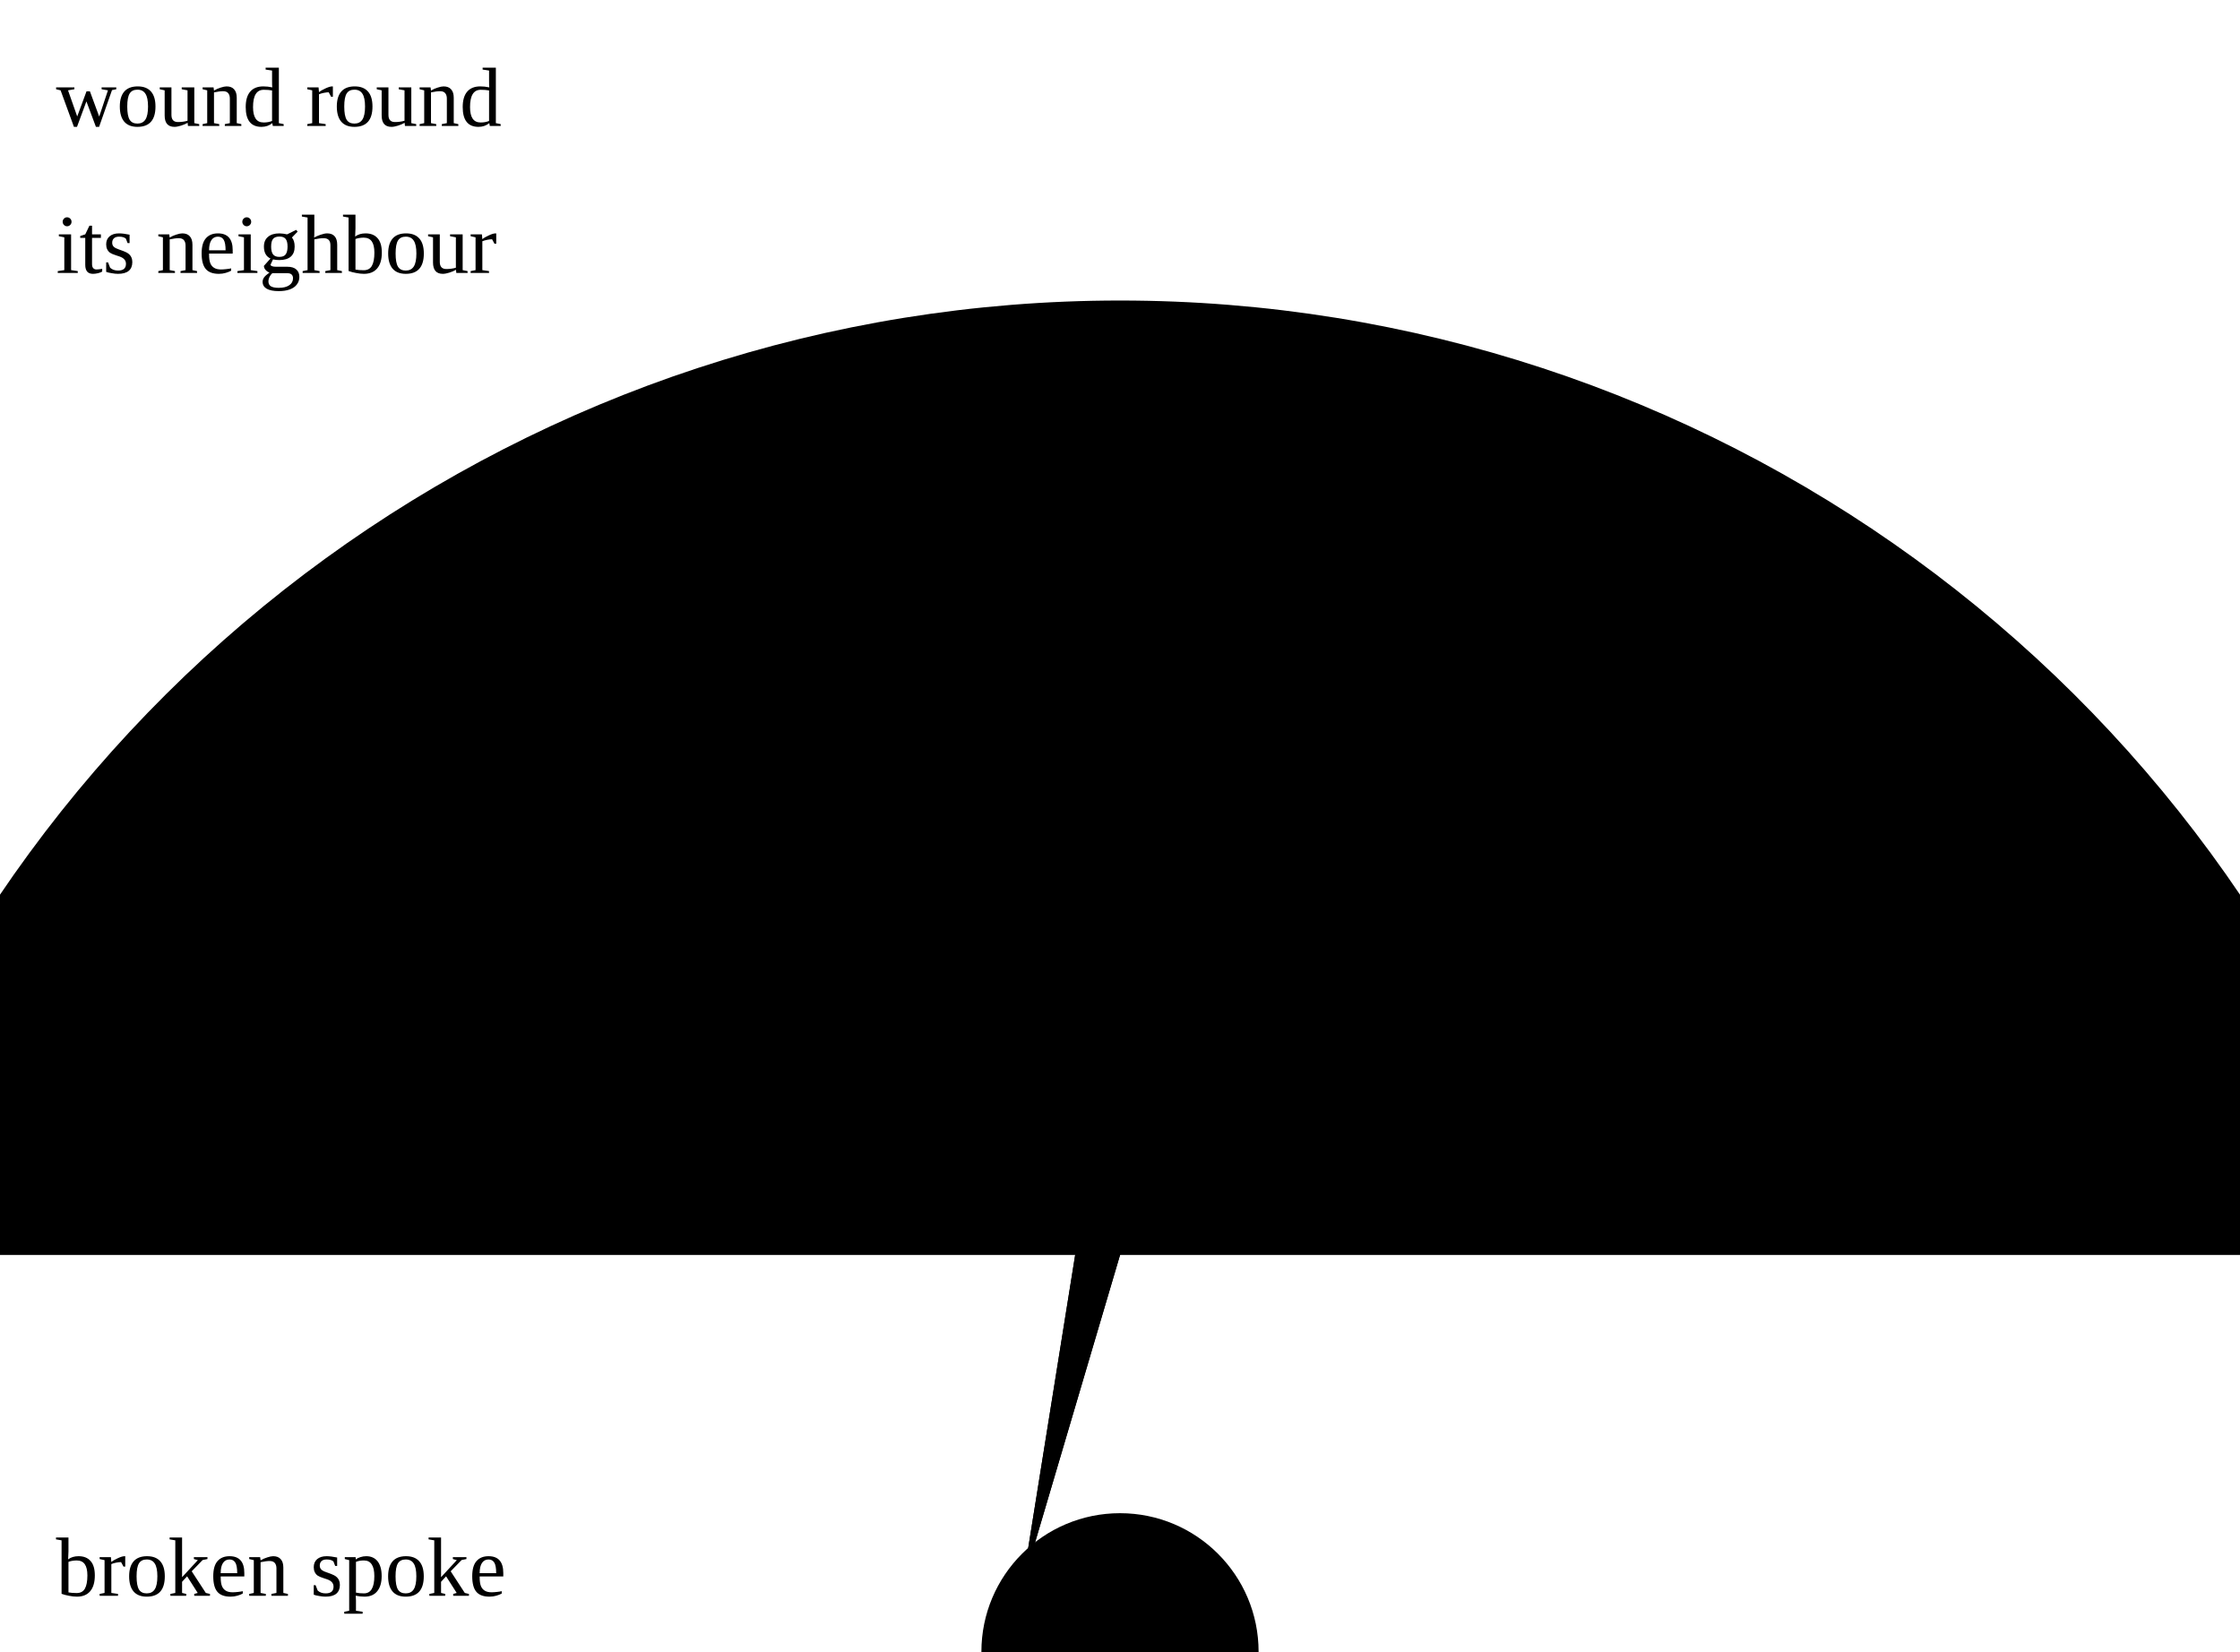
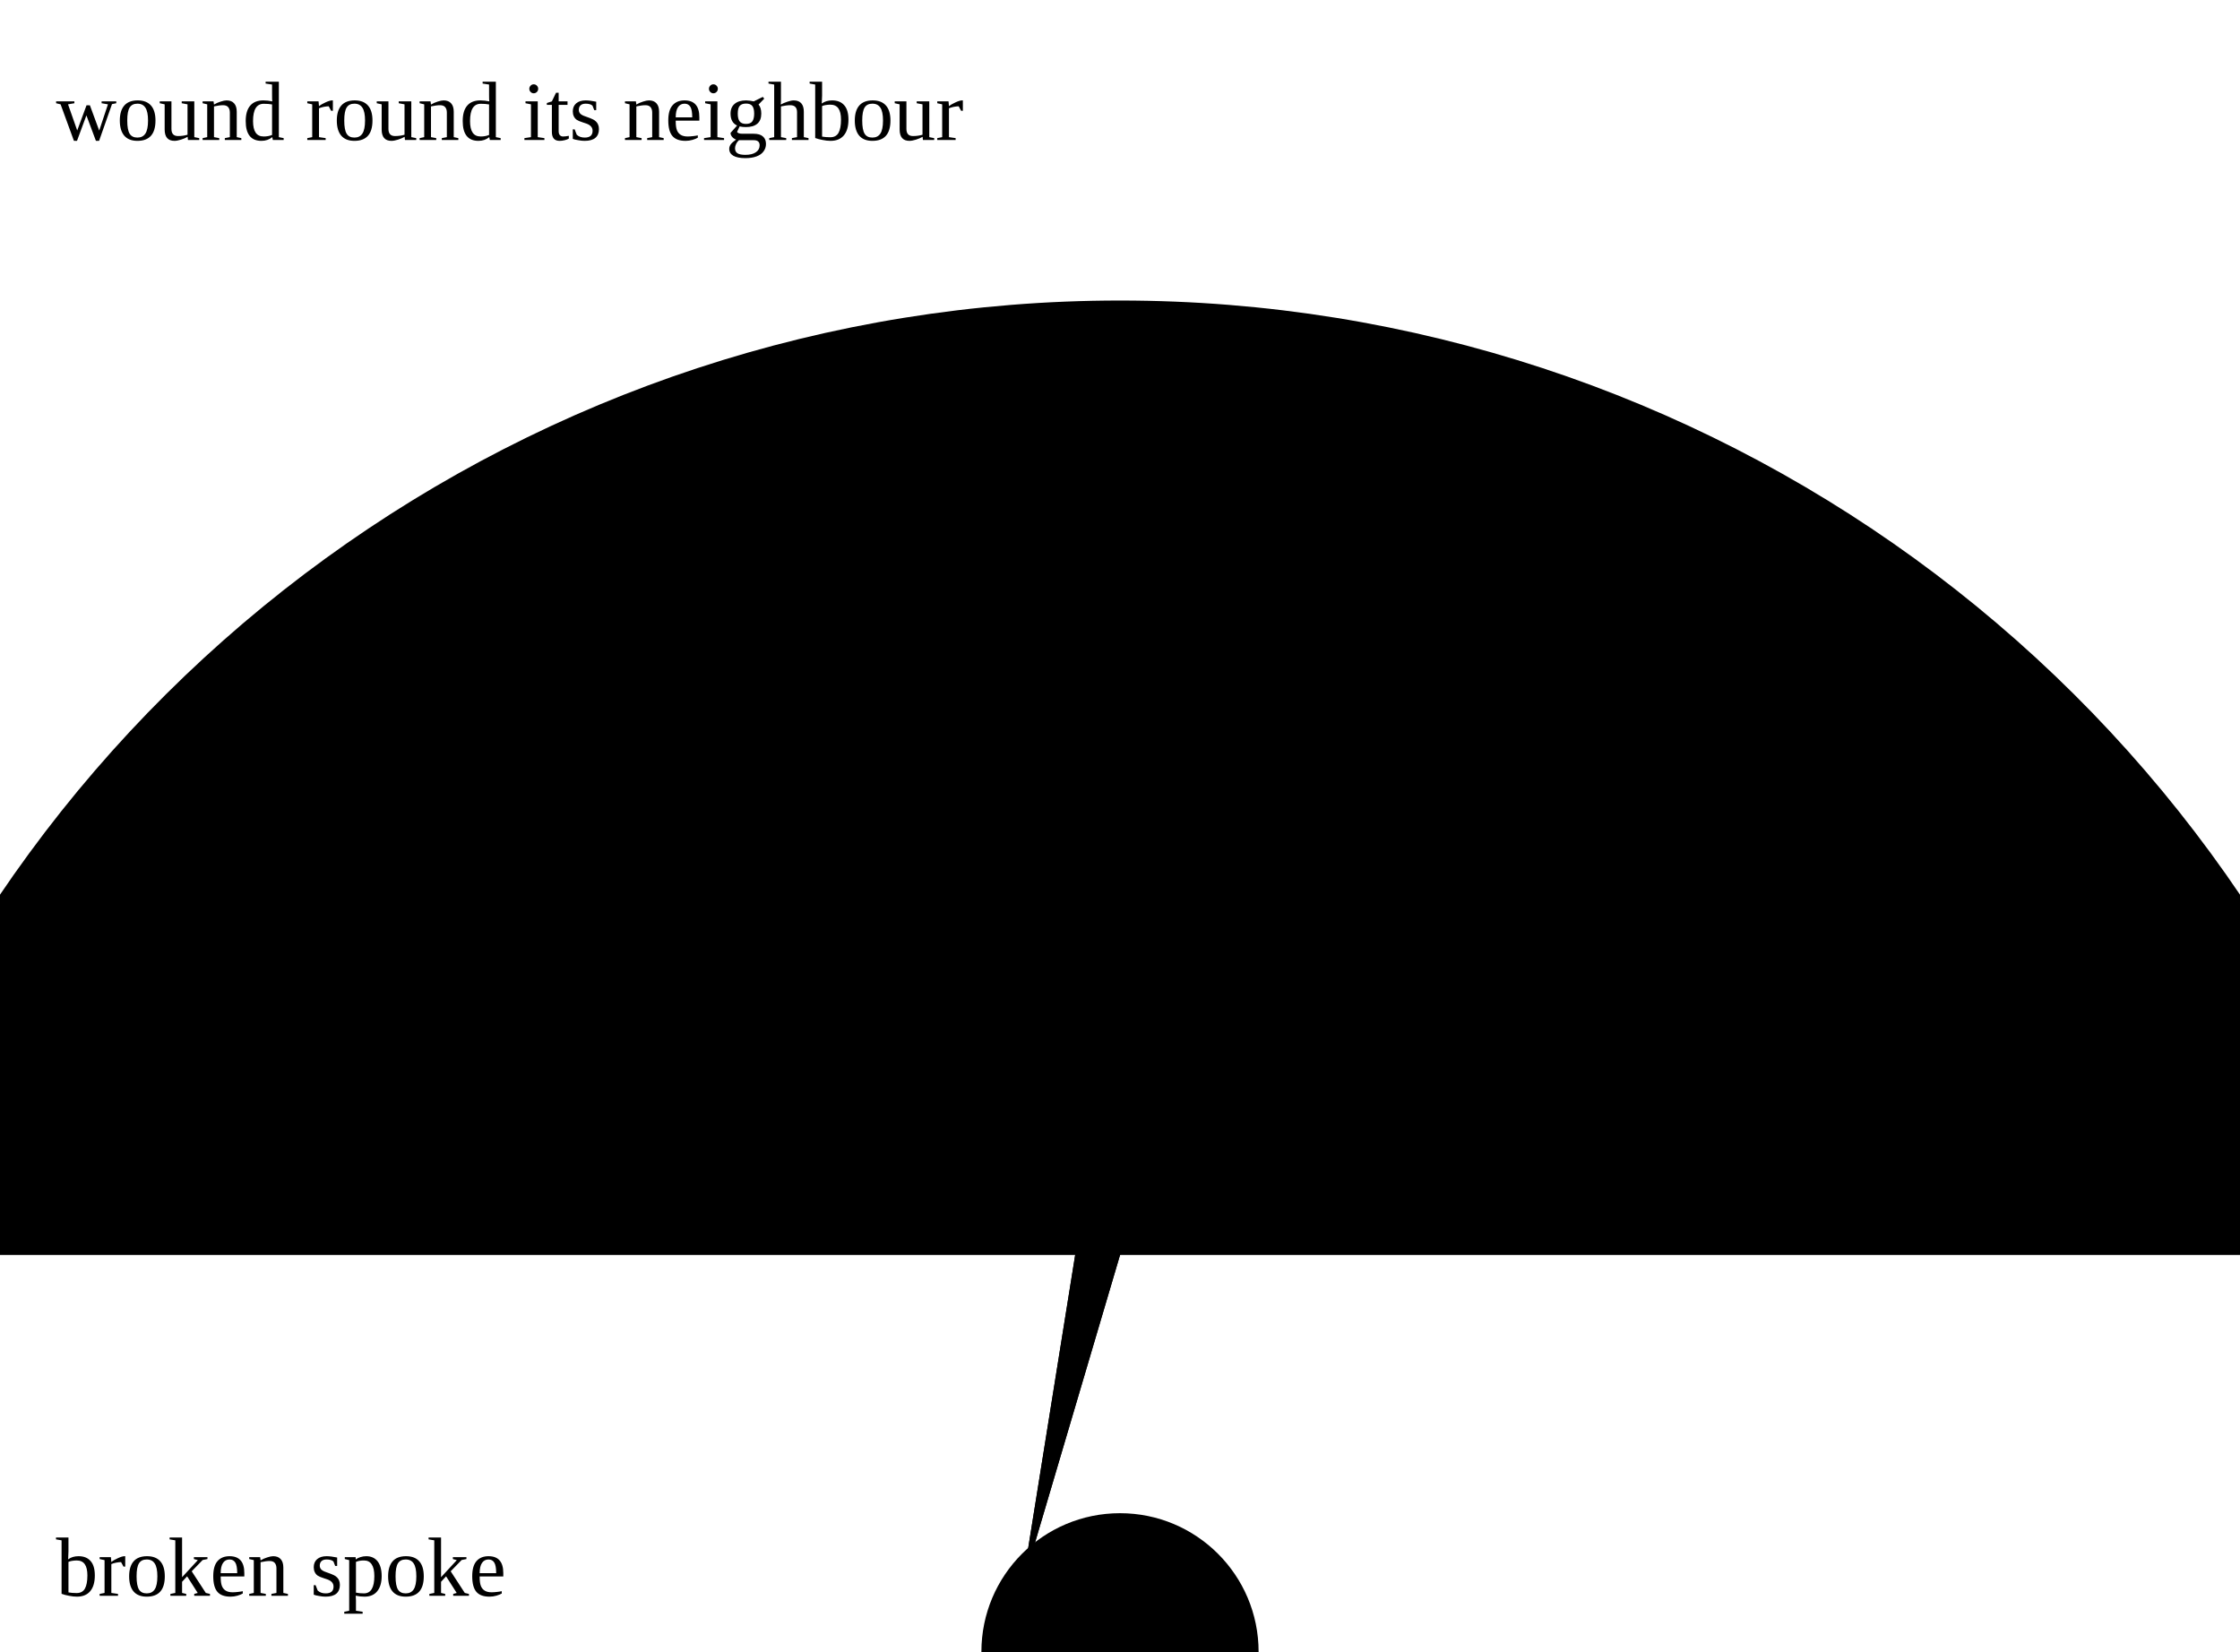
<svg class="cp" viewBox="0 0 320 236">
  <path class="cp-obj" d="M-23.7 176.3A193.2 193.2 0 0 1 343.7 176.3L328.9 181.1A177.6 177.6 0 0 0 -8.9 181.1Z" />
  <path class="cp-fine" d="M-14.6 179.3A183.6 183.6 0 0 1 334.6 179.3" />
  <circle class="cp-obj" cx="160" cy="236" r="19.8" />
  <path class="cp-ctx" style="stroke-width:2" d="M-4.1 168L160 219.2" />
  <path class="cp-dark" d="M-4.7 169.9L1.1 171.7L2.3 167.9L-3.5 166.1Z" />
  <path class="cp-ctx" style="stroke-width:2" d="M12.3 137.3L134.5 236" />
  <path class="cp-dark" d="M11.1 138.9L15.8 142.7L18.3 139.6L13.6 135.8Z" />
  <path class="cp-ctx" style="stroke-width:2" d="M34.4 110.4L166.4 220.5" />
  <path class="cp-dark" d="M33.1 112L37.8 115.8L40.3 112.7L35.7 108.9Z" />
  <path class="cp-ctx" style="stroke-width:2" d="M61.3 88.3L141.7 236" />
  <path class="cp-dark" d="M59.6 89.3L62.5 94.6L66 92.7L63.1 87.4Z" />
  <path class="cp-ctx" style="stroke-width:2" d="M92 71.9L171.9 224.1" />
  <path class="cp-dark" d="M90.3 72.8L93.1 78.2L96.6 76.3L93.8 71Z" />
  <path class="cp-ctx" style="stroke-width:2" d="M125.4 61.8L143.5 232.7" />
  <path class="cp-dark" d="M123.4 62L124 68L128 67.6L127.3 61.6Z" />
  <path class="cp-objline" style="stroke-width:2" d="M160 58.4L175.5 229.6" />
  <path class="cp-dark" d="M158 58.6L158.6 64.6L162.5 64.2L162 58.2Z" />
  <path class="cp-ctx" style="stroke-width:2" d="M228 71.9L176.8 236" />
  <path class="cp-dark" d="M226.1 71.3L224.3 77.1L228.1 78.3L229.9 72.5Z" />
  <path class="cp-ctx" style="stroke-width:2" d="M258.7 88.3L150.7 222" />
  <path class="cp-dark" d="M257.1 87.1L253.3 91.8L256.4 94.3L260.2 89.6Z" />
  <path class="cp-ctx" style="stroke-width:2" d="M285.6 110.4L180.9 236" />
  <path class="cp-dark" d="M284 109.1L280.2 113.8L283.3 116.3L287.1 111.7Z" />
  <path class="cp-ctx" style="stroke-width:2" d="M307.7 137.3L156.7 219.5" />
  <path class="cp-dark" d="M306.7 135.6L301.4 138.5L303.3 142L308.6 139.1Z" />
  <path class="cp-ctx" style="stroke-width:2" d="M324.1 168L194.5 236" />
  <path class="cp-dark" d="M323.2 166.3L317.8 169.1L319.7 172.6L325 169.8Z" />
  <path class="cp-dark" d="M192.7 61.2L191 67L194.9 68.1L196.6 62.4Z" />
  <path class="cp-objline" style="stroke-width:2" d="M192.9 67.6L191 74.2" />
  <path class="cp-halowire" d="M146 226.7L168.7 149.9L176.2 159.2L161.8 156L175.4 150.2L161 147L174.5 141.3L160.2 138.1" />
  <path class="cp-hiline" d="M146 226.7L168.7 149.9L176.2 159.2L161.8 156L175.4 150.2L161 147L174.5 141.3L160.2 138.1" />
  <path class="cp-objline" style="stroke-width:2" d="M169 157.1L168.6 153.6" />
  <path class="cp-objline" style="stroke-width:2" d="M168.1 148.2L167.8 144.6" />
  <path class="cp-objline" style="stroke-width:2" d="M167.3 139.2L167 135.6" />
-   <path class="cp-thin" d="M60 216L155 196.3" />
+   <path class="cp-thin" d="M105.8 214.9L155 196.3" />
  <text class="cp-th" x="8" y="228">broken spoke</text>
-   <path class="cp-thin" d="M40 45L174.8 143.8" />
-   <text class="cp-tm" x="8" y="18">wound round</text>
-   <text class="cp-tm" x="8" y="39">its neighbour</text>
+   <path class="cp-thin" d="M174.8 26L174.8 143.8" />
+   <text class="cp-tm" x="8" y="20">wound round its neighbour</text>
</svg>
